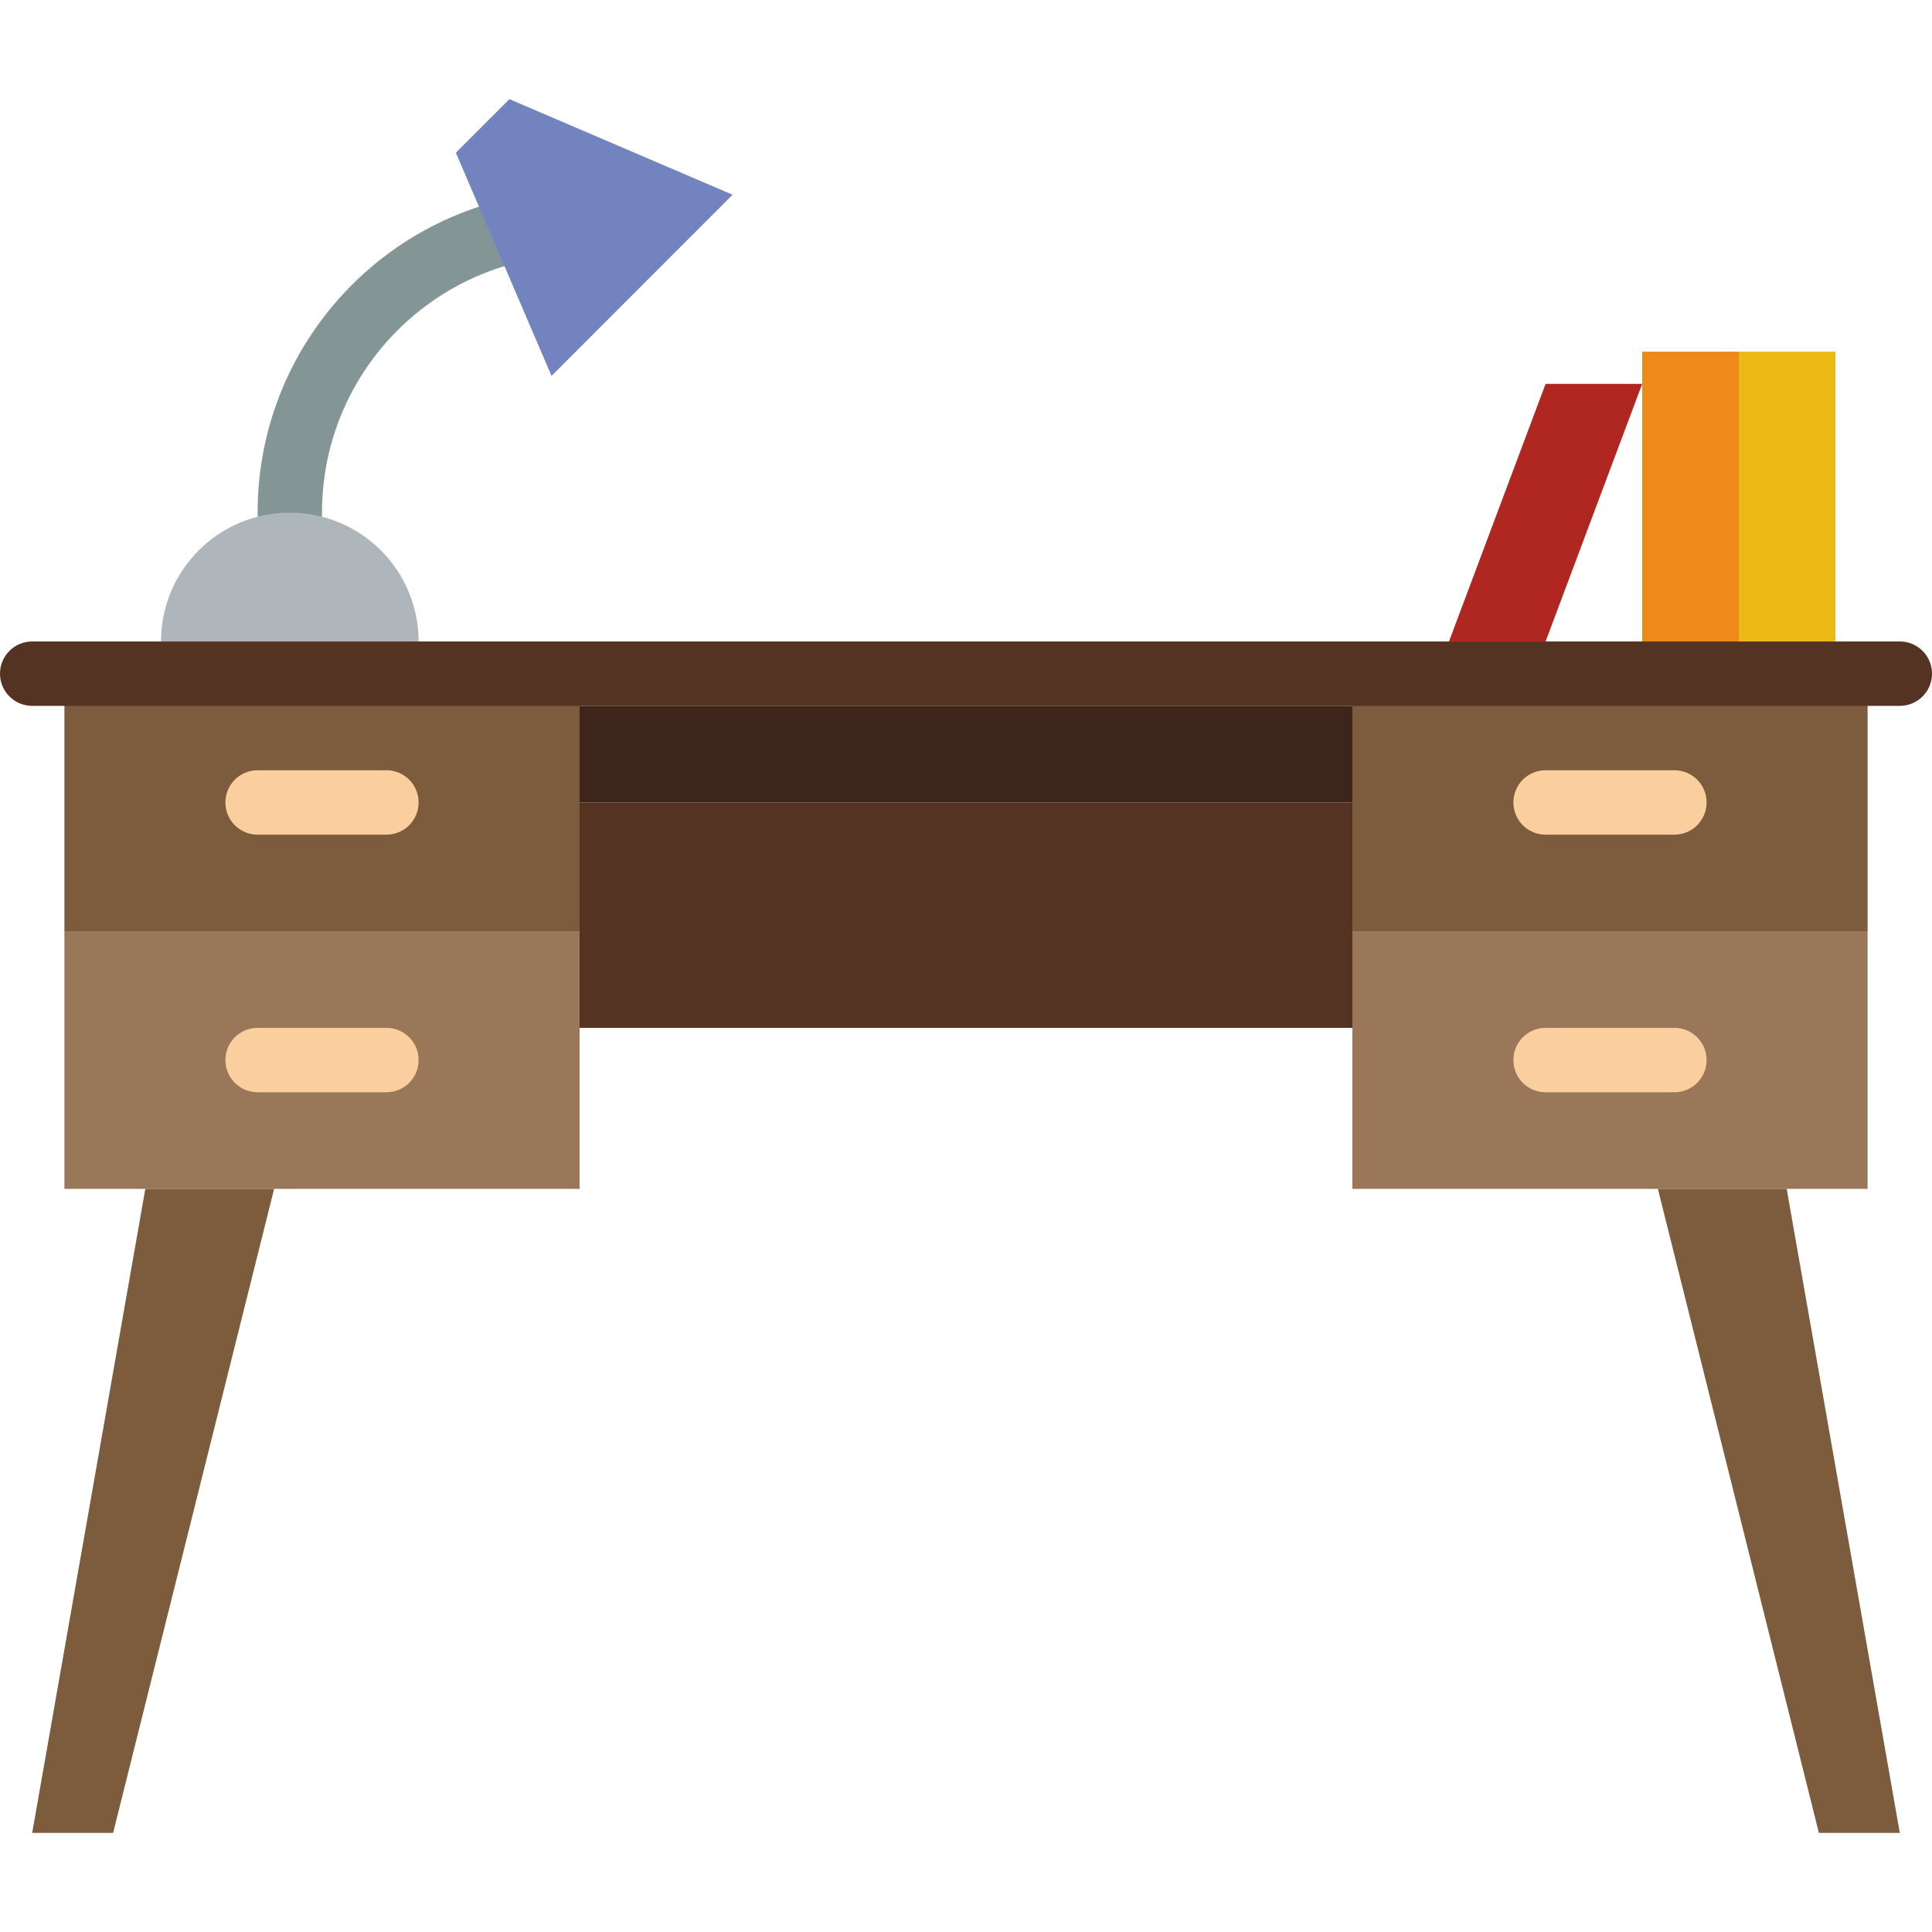
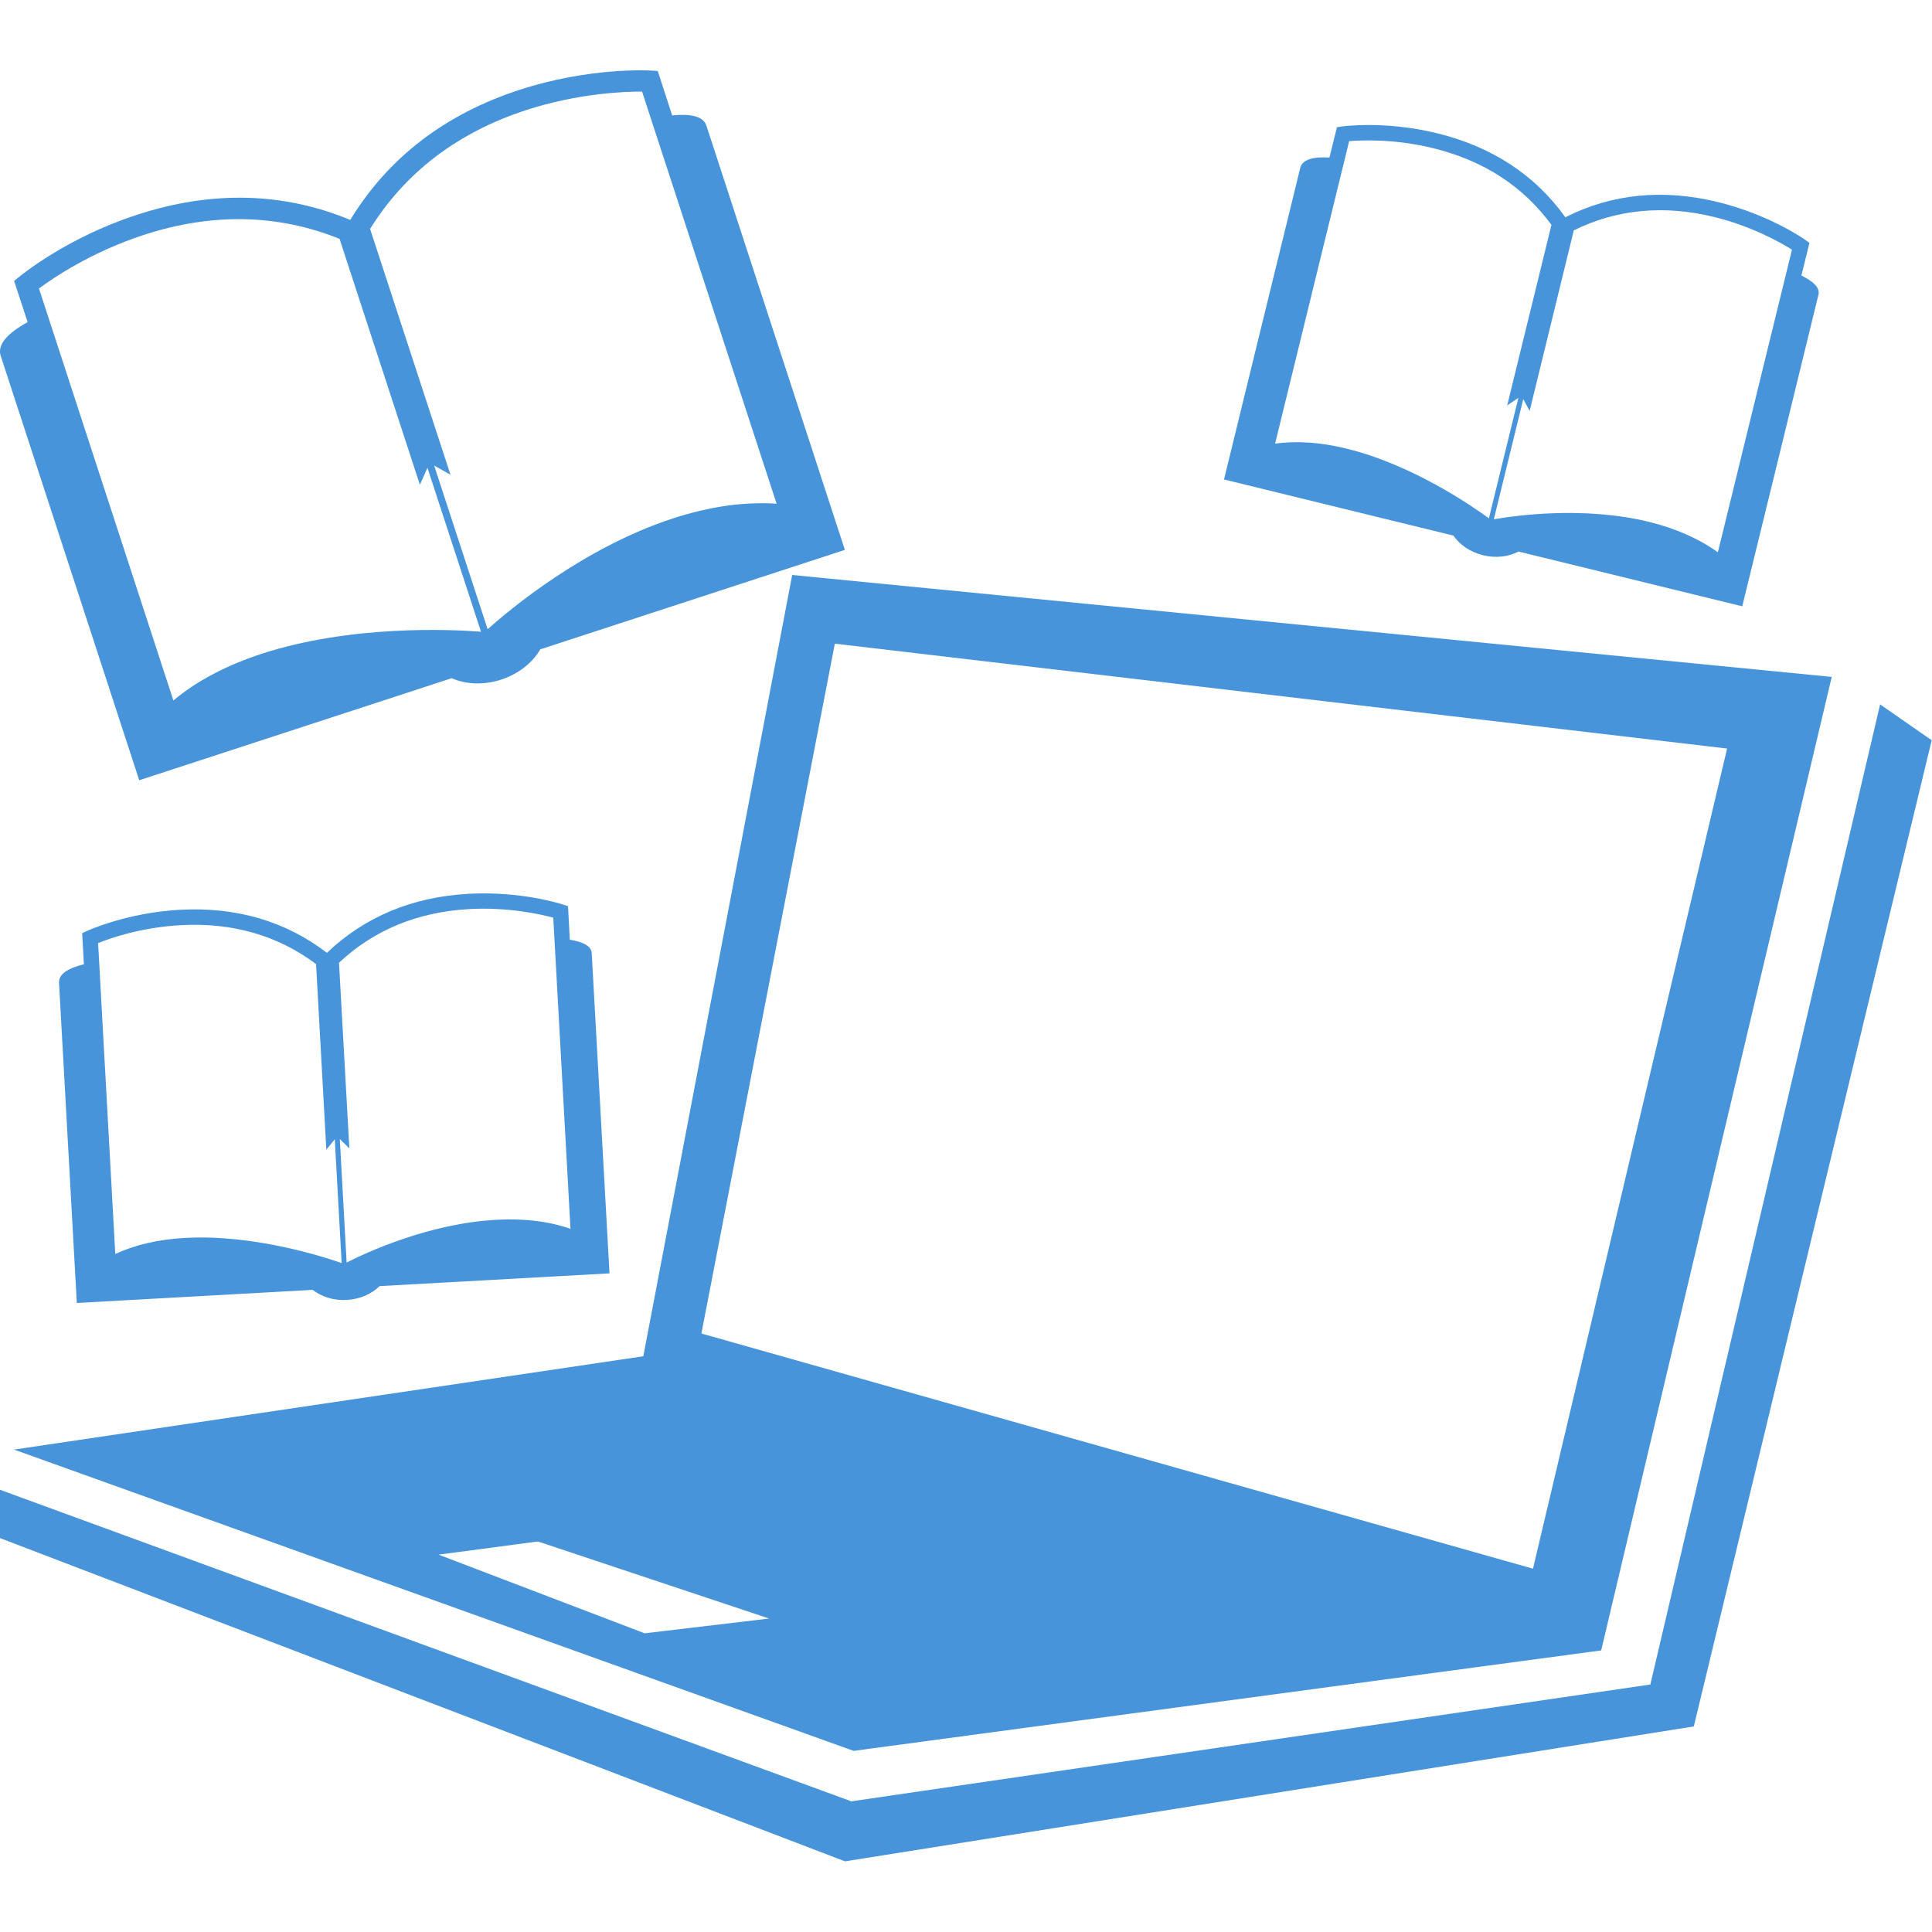
- <svg xmlns="http://www.w3.org/2000/svg" version="1.1" id="Capa_1" viewBox="0 0 60 60" xml:space="preserve">
-   <path style="fill:none;stroke:#839594;stroke-width:2;stroke-linecap:round;stroke-miterlimit:10;" d="M9,15.921  c0-4.287,2.99-7.869,7-8.778" />
-   <polygon style="fill:#7383BF;" points="15.821,3.079 14.157,4.743 17.128,11.674 22.751,6.048 " />
-   <rect x="2" y="20.921" style="fill:#7D5C3E;" width="16" height="8" />
-   <rect x="42" y="20.921" style="fill:#7D5C3E;" width="16" height="8" />
-   <rect x="2" y="28.921" style="fill:#9B775A;" width="16" height="8" />
-   <rect x="42" y="28.921" style="fill:#9B775A;" width="16" height="8" />
-   <rect x="18" y="24.921" style="fill:#553323;" width="24" height="7" />
-   <rect x="18" y="21.921" style="fill:#3D251B;" width="24" height="3" />
-   <path style="fill:#FBCE9D;" d="M12,25.921H8c-0.553,0-1-0.447-1-1s0.447-1,1-1h4c0.553,0,1,0.447,1,1S12.553,25.921,12,25.921z" />
-   <path style="fill:#FBCE9D;" d="M12,33.921H8c-0.553,0-1-0.447-1-1s0.447-1,1-1h4c0.553,0,1,0.447,1,1S12.553,33.921,12,33.921z" />
-   <path style="fill:#FBCE9D;" d="M52,25.921h-4c-0.553,0-1-0.447-1-1s0.447-1,1-1h4c0.553,0,1,0.447,1,1S52.553,25.921,52,25.921z" />
-   <path style="fill:#FBCE9D;" d="M52,33.921h-4c-0.553,0-1-0.447-1-1s0.447-1,1-1h4c0.553,0,1,0.447,1,1S52.553,33.921,52,33.921z" />
-   <path style="fill:#AFB6BB;" d="M13,19.921H5v0c0-2.209,1.791-4,4-4h0C11.209,15.921,13,17.712,13,19.921L13,19.921z" />
-   <rect x="54" y="10.921" style="fill:#EBBA16;" width="3" height="9" />
-   <rect x="51" y="10.921" style="fill:#ED8A19;" width="3" height="9" />
-   <polygon style="fill:#B02721;" points="48,19.921 45,19.921 48,11.921 51,11.921 " />
-   <polygon style="fill:#7D5C3E;" points="8.513,36.921 4.513,36.921 1,56.921 3.513,56.921 " />
-   <polygon style="fill:#7D5C3E;" points="51.487,36.921 55.487,36.921 59,56.921 56.487,56.921 " />
-   <path style="fill:#553323;" d="M59,21.921H1c-0.553,0-1-0.447-1-1s0.447-1,1-1h58c0.553,0,1,0.447,1,1S59.553,21.921,59,21.921z" />
+ <svg xmlns="http://www.w3.org/2000/svg" fill="#4894db" version="1.1" id="Capa_1" width="256px" height="256px" viewBox="0 0 31.39 31.39" xml:space="preserve" transform="matrix(1, 0, 0, 1, 0, 0)" stroke="#4894db" stroke-width="0">
+   <g id="SVGRepo_bgCarrier" stroke-width="0" />
+   <g id="SVGRepo_tracerCarrier" stroke-linecap="round" stroke-linejoin="round" stroke="#CCCCCC" stroke-width="0.251" />
+   <g id="SVGRepo_iconCarrier">
+     <g>
+       <g>
+         <path d="M13.869,28.447l12.146-1.632l3.746-15.817l-16.89-1.656l-2.419,12.694h-0.002L0.228,23.552L13.869,28.447z M13.564,10.458 l14.497,1.704l-3.154,13.325l-13.511-3.821L13.564,10.458z M12.496,26.297l-2.022,0.24l-3.348-1.278l1.613-0.214L12.496,26.297z" />
+         <polygon points="30.547,11.445 26.814,27.369 13.824,29.268 13.824,29.264 0,24.205 0,24.99 13.729,30.242 27.52,28.05 31.385,12.027 " />
+         <path d="M2.262,12.677l5.077-1.658c0.227,0.101,0.518,0.116,0.804,0.023c0.287-0.094,0.51-0.277,0.636-0.492l4.948-1.616 c0,0-2.138-6.552-2.25-6.893c-0.05-0.153-0.255-0.196-0.556-0.166l-0.234-0.722L10.57,1.146C10.528,1.144,9.572,1.092,8.44,1.46 C7.228,1.855,6.304,2.566,5.691,3.573C4.604,3.122,3.438,3.093,2.226,3.49C1.093,3.857,0.352,4.466,0.321,4.491L0.229,4.564 l0.22,0.67C0.128,5.411-0.05,5.596,0.012,5.783C0.33,6.758,2.262,12.677,2.262,12.677z M8.548,1.789 c0.846-0.275,1.603-0.302,1.884-0.301l2.186,6.696c-0.527-0.035-1.091,0.045-1.685,0.239c-1.453,0.474-2.654,1.482-3.01,1.8 L7.054,7.564l0.265,0.149L6.013,3.719C6.582,2.805,7.431,2.153,8.548,1.789z M2.333,3.818c1.115-0.365,2.186-0.34,3.184,0.063 l1.305,3.995L6.945,7.6l0.87,2.664c-0.48-0.038-2.112-0.115-3.566,0.359c-0.573,0.188-1.055,0.442-1.432,0.758L0.633,4.687 C0.859,4.519,1.483,4.095,2.333,3.818z" />
+         <path d="M0.959,15.967C1,16.703,1.248,21.17,1.248,21.17l3.832-0.213c0.141,0.11,0.337,0.176,0.555,0.164 c0.218-0.013,0.406-0.1,0.532-0.225l3.736-0.207c0,0-0.274-4.946-0.289-5.203c-0.006-0.116-0.141-0.183-0.356-0.218l-0.029-0.544 l-0.08-0.027c-0.027-0.009-0.683-0.222-1.536-0.175c-0.916,0.051-1.688,0.374-2.301,0.959c-0.672-0.515-1.476-0.75-2.392-0.699 c-0.854,0.047-1.48,0.332-1.508,0.344l-0.077,0.036l0.028,0.505C1.108,15.729,0.951,15.826,0.959,15.967z M7.625,14.77 c0.639-0.035,1.17,0.087,1.364,0.14l0.28,5.055c-0.358-0.124-0.767-0.172-1.214-0.146c-1.096,0.061-2.118,0.538-2.423,0.694 l-0.111-2.007l0.155,0.152l-0.168-3.016C6.073,15.112,6.782,14.817,7.625,14.77z M2.935,15.032c0.844-0.047,1.58,0.167,2.2,0.632 l0.167,3.015l0.137-0.169l0.112,2.011c-0.326-0.112-1.444-0.469-2.542-0.408c-0.434,0.023-0.814,0.112-1.136,0.261l-0.279-5.051 C1.781,15.246,2.293,15.066,2.935,15.032z" />
+         <path d="M24.096,9.021c0.211,0.052,0.418,0.024,0.575-0.06l3.636,0.89c0,0,1.178-4.811,1.238-5.062 c0.028-0.113-0.081-0.216-0.277-0.312l0.131-0.531l-0.069-0.049c-0.022-0.017-0.586-0.41-1.418-0.614 c-0.892-0.218-1.724-0.135-2.479,0.247c-0.492-0.688-1.193-1.147-2.084-1.365c-0.832-0.205-1.514-0.114-1.543-0.111l-0.084,0.013 L21.6,2.559c-0.263-0.015-0.44,0.031-0.474,0.168c-0.177,0.717-1.239,5.063-1.239,5.063l3.727,0.912 C23.715,8.85,23.885,8.969,24.096,9.021z M25.57,3.743c0.695-0.343,1.459-0.418,2.279-0.218c0.621,0.152,1.094,0.424,1.266,0.531 l-1.204,4.917c-0.31-0.222-0.685-0.387-1.119-0.494c-1.065-0.261-2.183-0.101-2.521-0.042l0.478-1.952l0.104,0.191L25.57,3.743z M20.717,7.208l1.203-4.914c0.201-0.018,0.744-0.04,1.367,0.114c0.82,0.201,1.463,0.621,1.92,1.246l-0.719,2.933l0.182-0.123 l-0.479,1.957c-0.28-0.204-1.246-0.871-2.313-1.132C21.457,7.185,21.066,7.159,20.717,7.208z" />
+       </g>
+     </g>
+   </g>
</svg>
